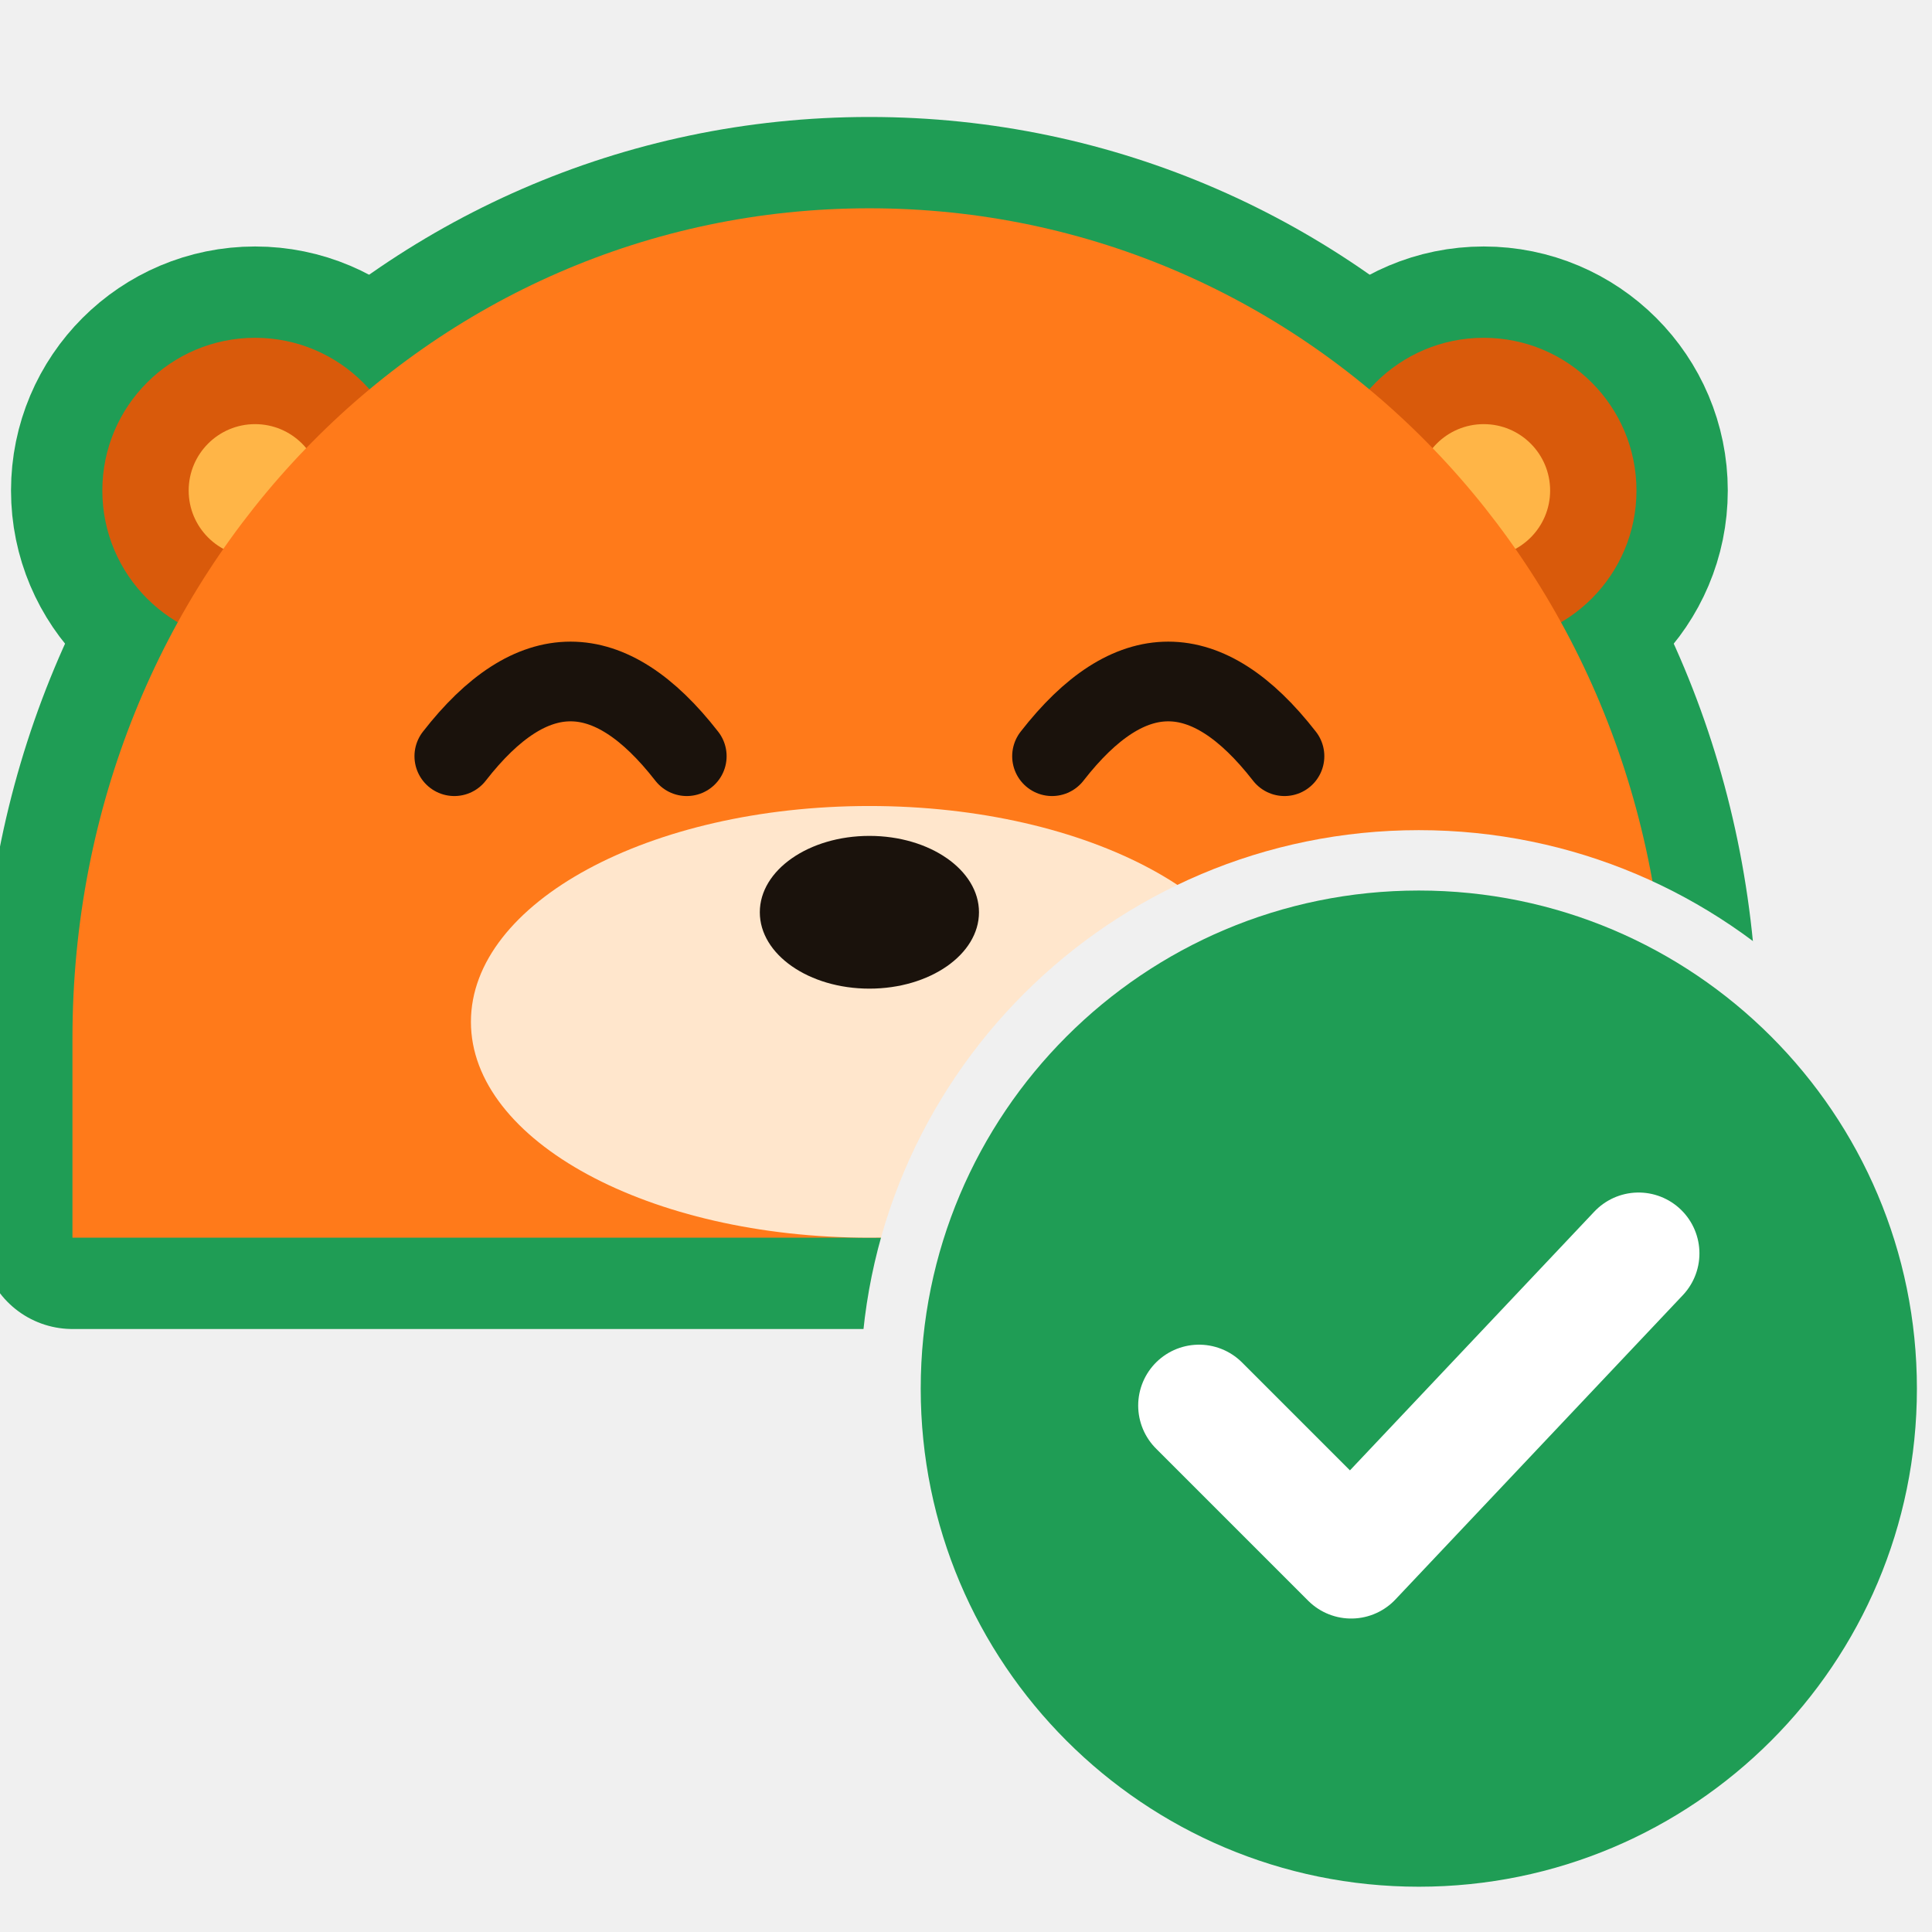
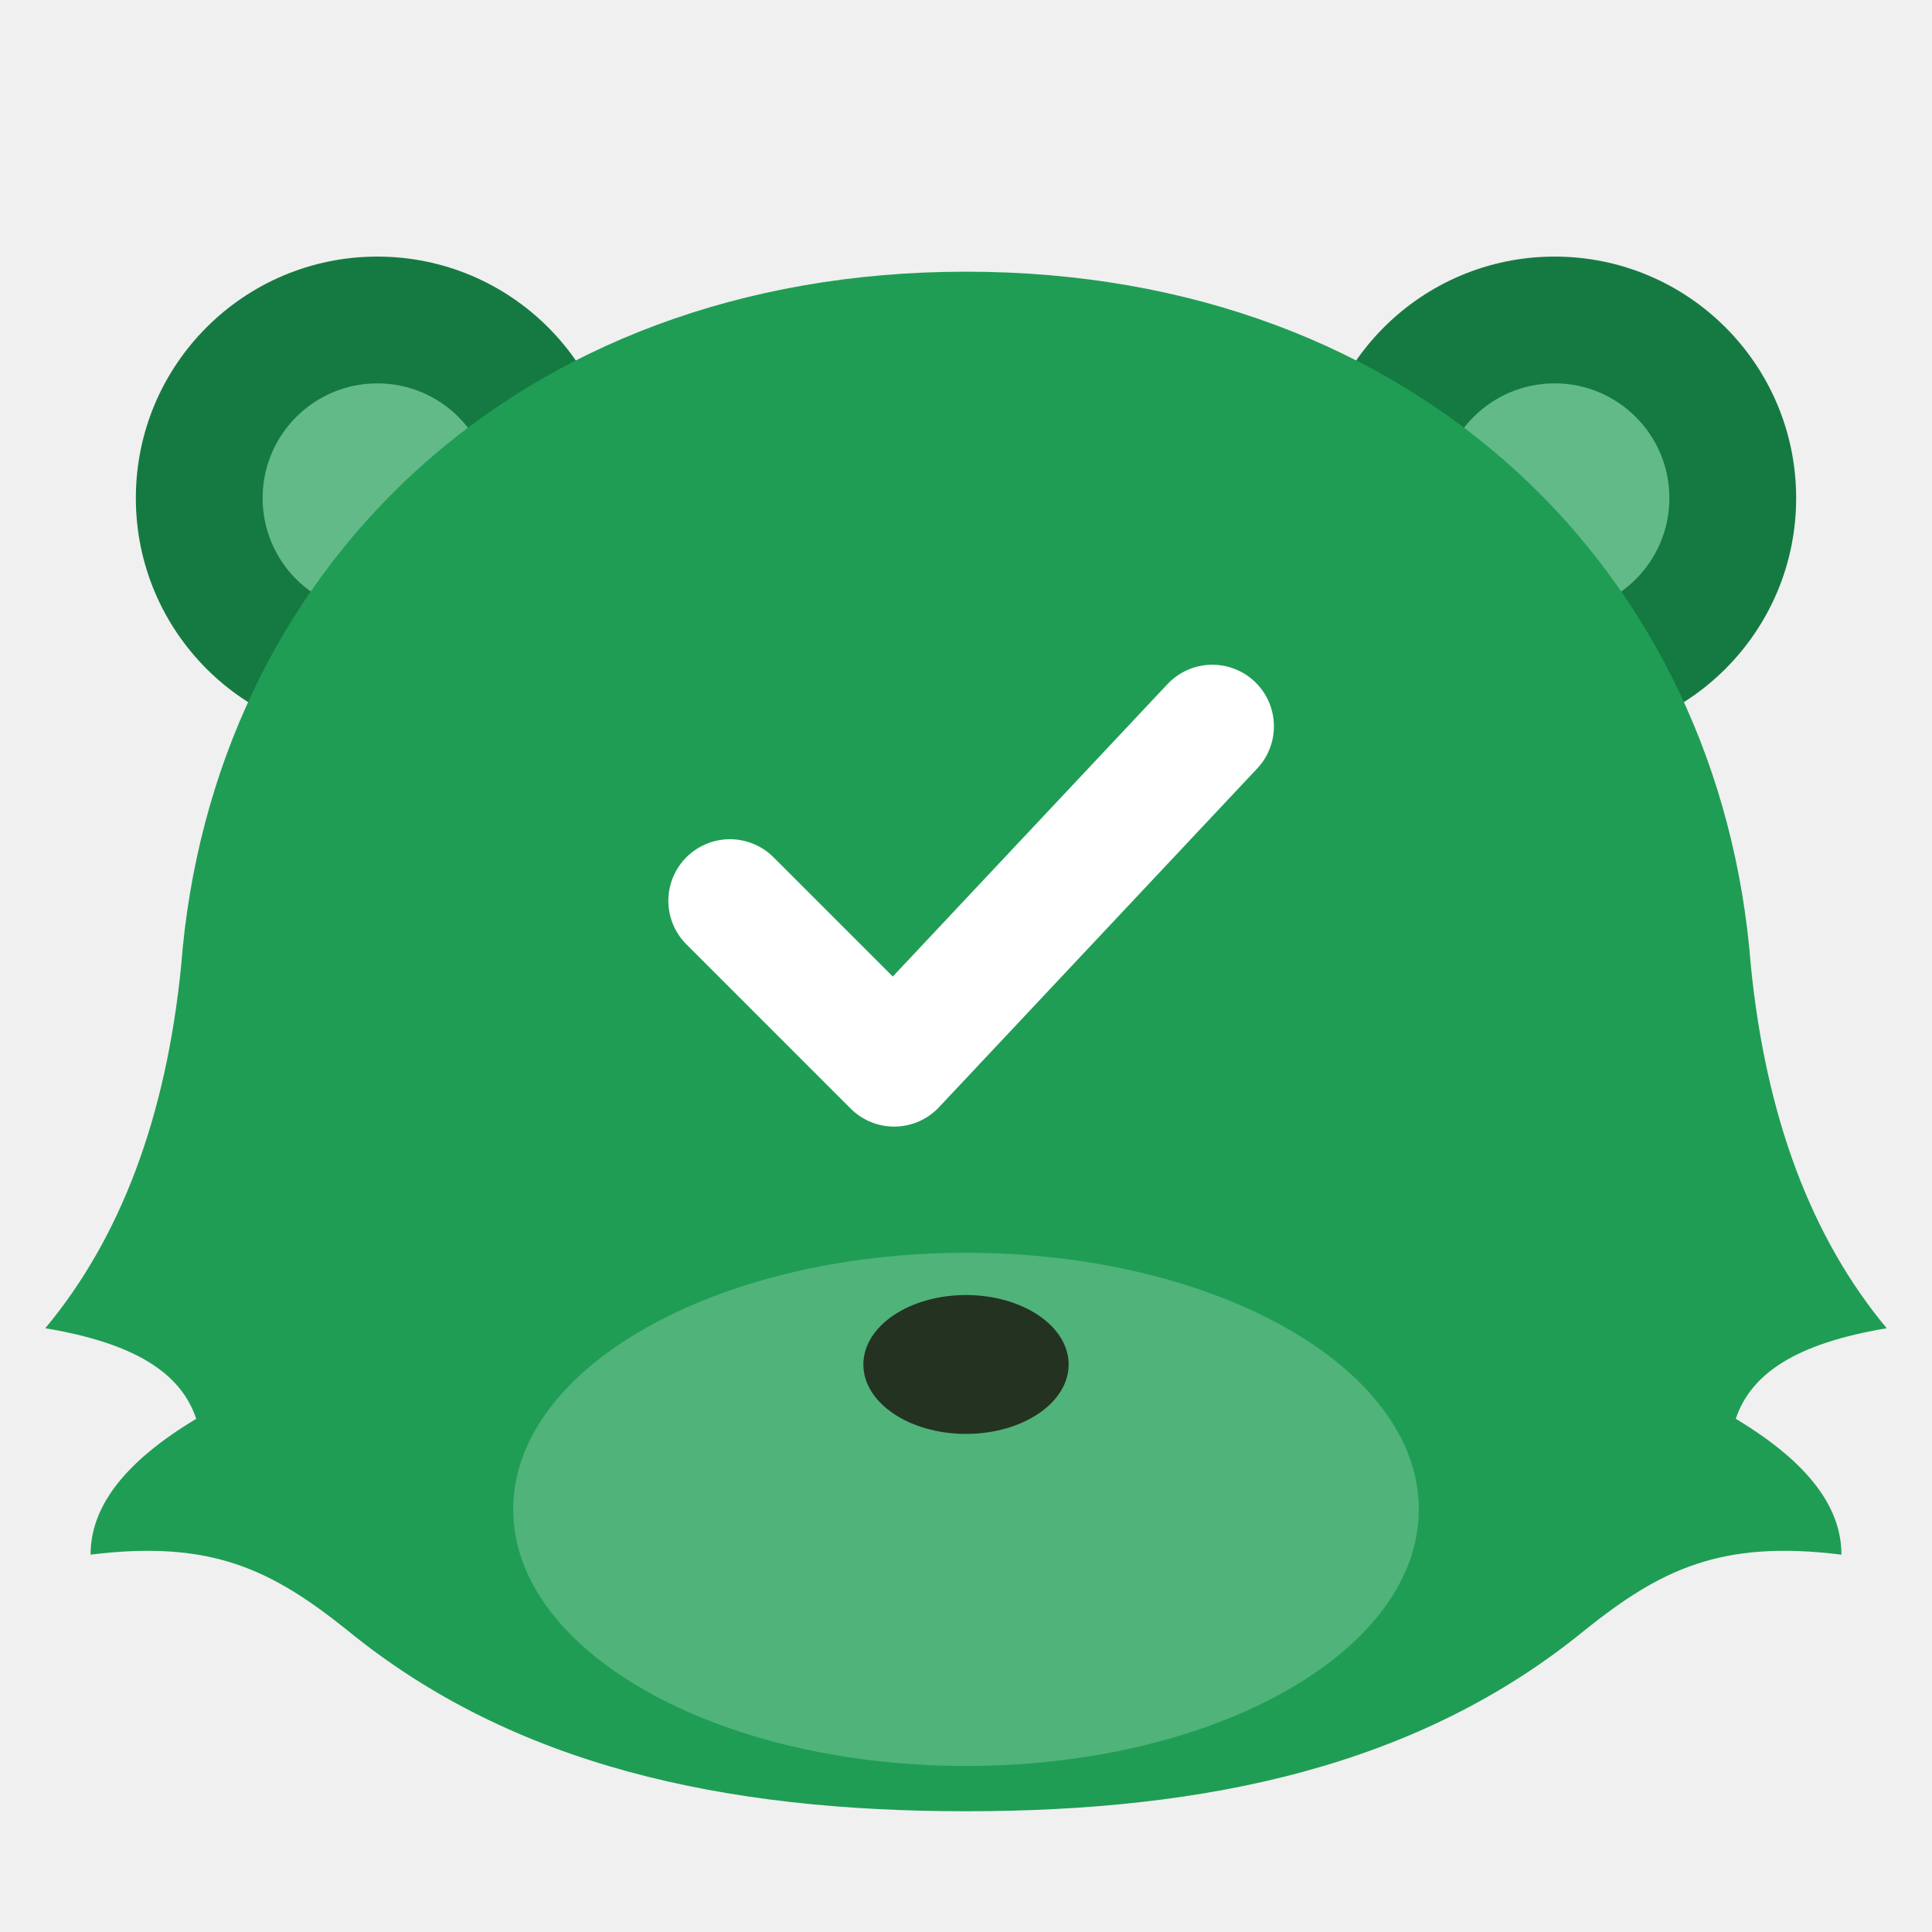
<svg xmlns="http://www.w3.org/2000/svg" width="128" height="128" viewBox="0 0 64 64">
-   <mask id="cut">
-     <rect width="64" height="64" fill="#fff" />
-     <circle cx="47" cy="46" r="18.5" fill="#000" />
-   </mask>
-   <g mask="url(#cut)">
-     <g transform="translate(-6.4 -11.8) scale(1.1)">
-       <g fill="#1f9d55" stroke="#1f9d55" stroke-width="5.5" stroke-linejoin="round">
-         <circle cx="13.5" cy="25.5" r="4.6" />
-         <circle cx="50.5" cy="25.5" r="4.6" />
-         <path d="M8 42c0-14 10.7-25 24-25s24 11 24 25v6H8z" />
-       </g>
-       <g fill="none">
-         <circle cx="13.5" cy="25.5" r="4.6" fill="#d95a0b" />
-         <circle cx="50.5" cy="25.5" r="4.6" fill="#d95a0b" />
-         <circle cx="13.5" cy="25.5" r="2" fill="#ffb547" />
-         <circle cx="50.5" cy="25.5" r="2" fill="#ffb547" />
-         <path d="M8 42c0-14 10.7-25 24-25s24 11 24 25v6H8z" fill="#ff7a1a" />
-         <path d="M19.5 33.5q3.5-4.5 7 0M37.5 33.5q3.5-4.5 7 0" stroke="#1a120c" stroke-width="2.4" stroke-linecap="round" />
-         <ellipse cx="32" cy="41.5" rx="12" ry="6.5" fill="#ffe6cc" />
-         <ellipse cx="32" cy="38.2" rx="3.3" ry="2.3" fill="#1a120c" />
-       </g>
+   <g fill="none">
+     <circle cx="12.5" cy="16.5" r="8" fill="#157a41" />
+     <circle cx="12.5" cy="16.5" r="3.8" fill="#1f9d55" />
+     <circle cx="12.5" cy="16.5" r="3.8" fill="#fff" fill-opacity=".3" />
+     <circle cx="51.5" cy="16.5" r="8" fill="#157a41" />
+     <circle cx="51.5" cy="16.5" r="3.8" fill="#1f9d55" />
+     <circle cx="51.5" cy="16.5" r="3.8" fill="#fff" fill-opacity=".3" />
+     <path d="M32 9C47 9 57 19 58 32C58.5 37 60 41 62.5 44C59.5 44.5 58 45.5 57.5 47C60 48.5 61 50 61 51.5C57 51 55 52 52.5 54C47 58.5 40 60 32 60C24 60 17 58.5 11.5 54C9 52 7 51 3 51.5C3 50 4 48.5 6.5 47C6 45.5 4.5 44.5 1.5 44C4 41 5.5 37 6 32C7 19 17 9 32 9Z" fill="#1f9d55" />
+     <ellipse cx="32" cy="50" rx="15" ry="8.5" fill="#fff" fill-opacity=".22" />
+     <ellipse cx="32" cy="45.2" rx="3.4" ry="2.3" fill="#1a120c" fill-opacity=".8" />
+     <g transform="translate(0.0 0.0)">
+       <path d="M24.18 29.84l5.44 5.44 10.54-11.22" stroke="#fff" stroke-width="4.08" stroke-linecap="round" stroke-linejoin="round" />
    </g>
  </g>
-   <circle cx="47" cy="46" r="16.5" fill="#1f9d55" />
-   <g fill="none" transform="translate(47 46) scale(1.12) translate(-48 -46)">
-     <path d="M41.5 46.5l4.5 4.5 8.5-9" stroke="#fff" stroke-width="3.6" stroke-linecap="round" stroke-linejoin="round" />
-   </g>
</svg>
